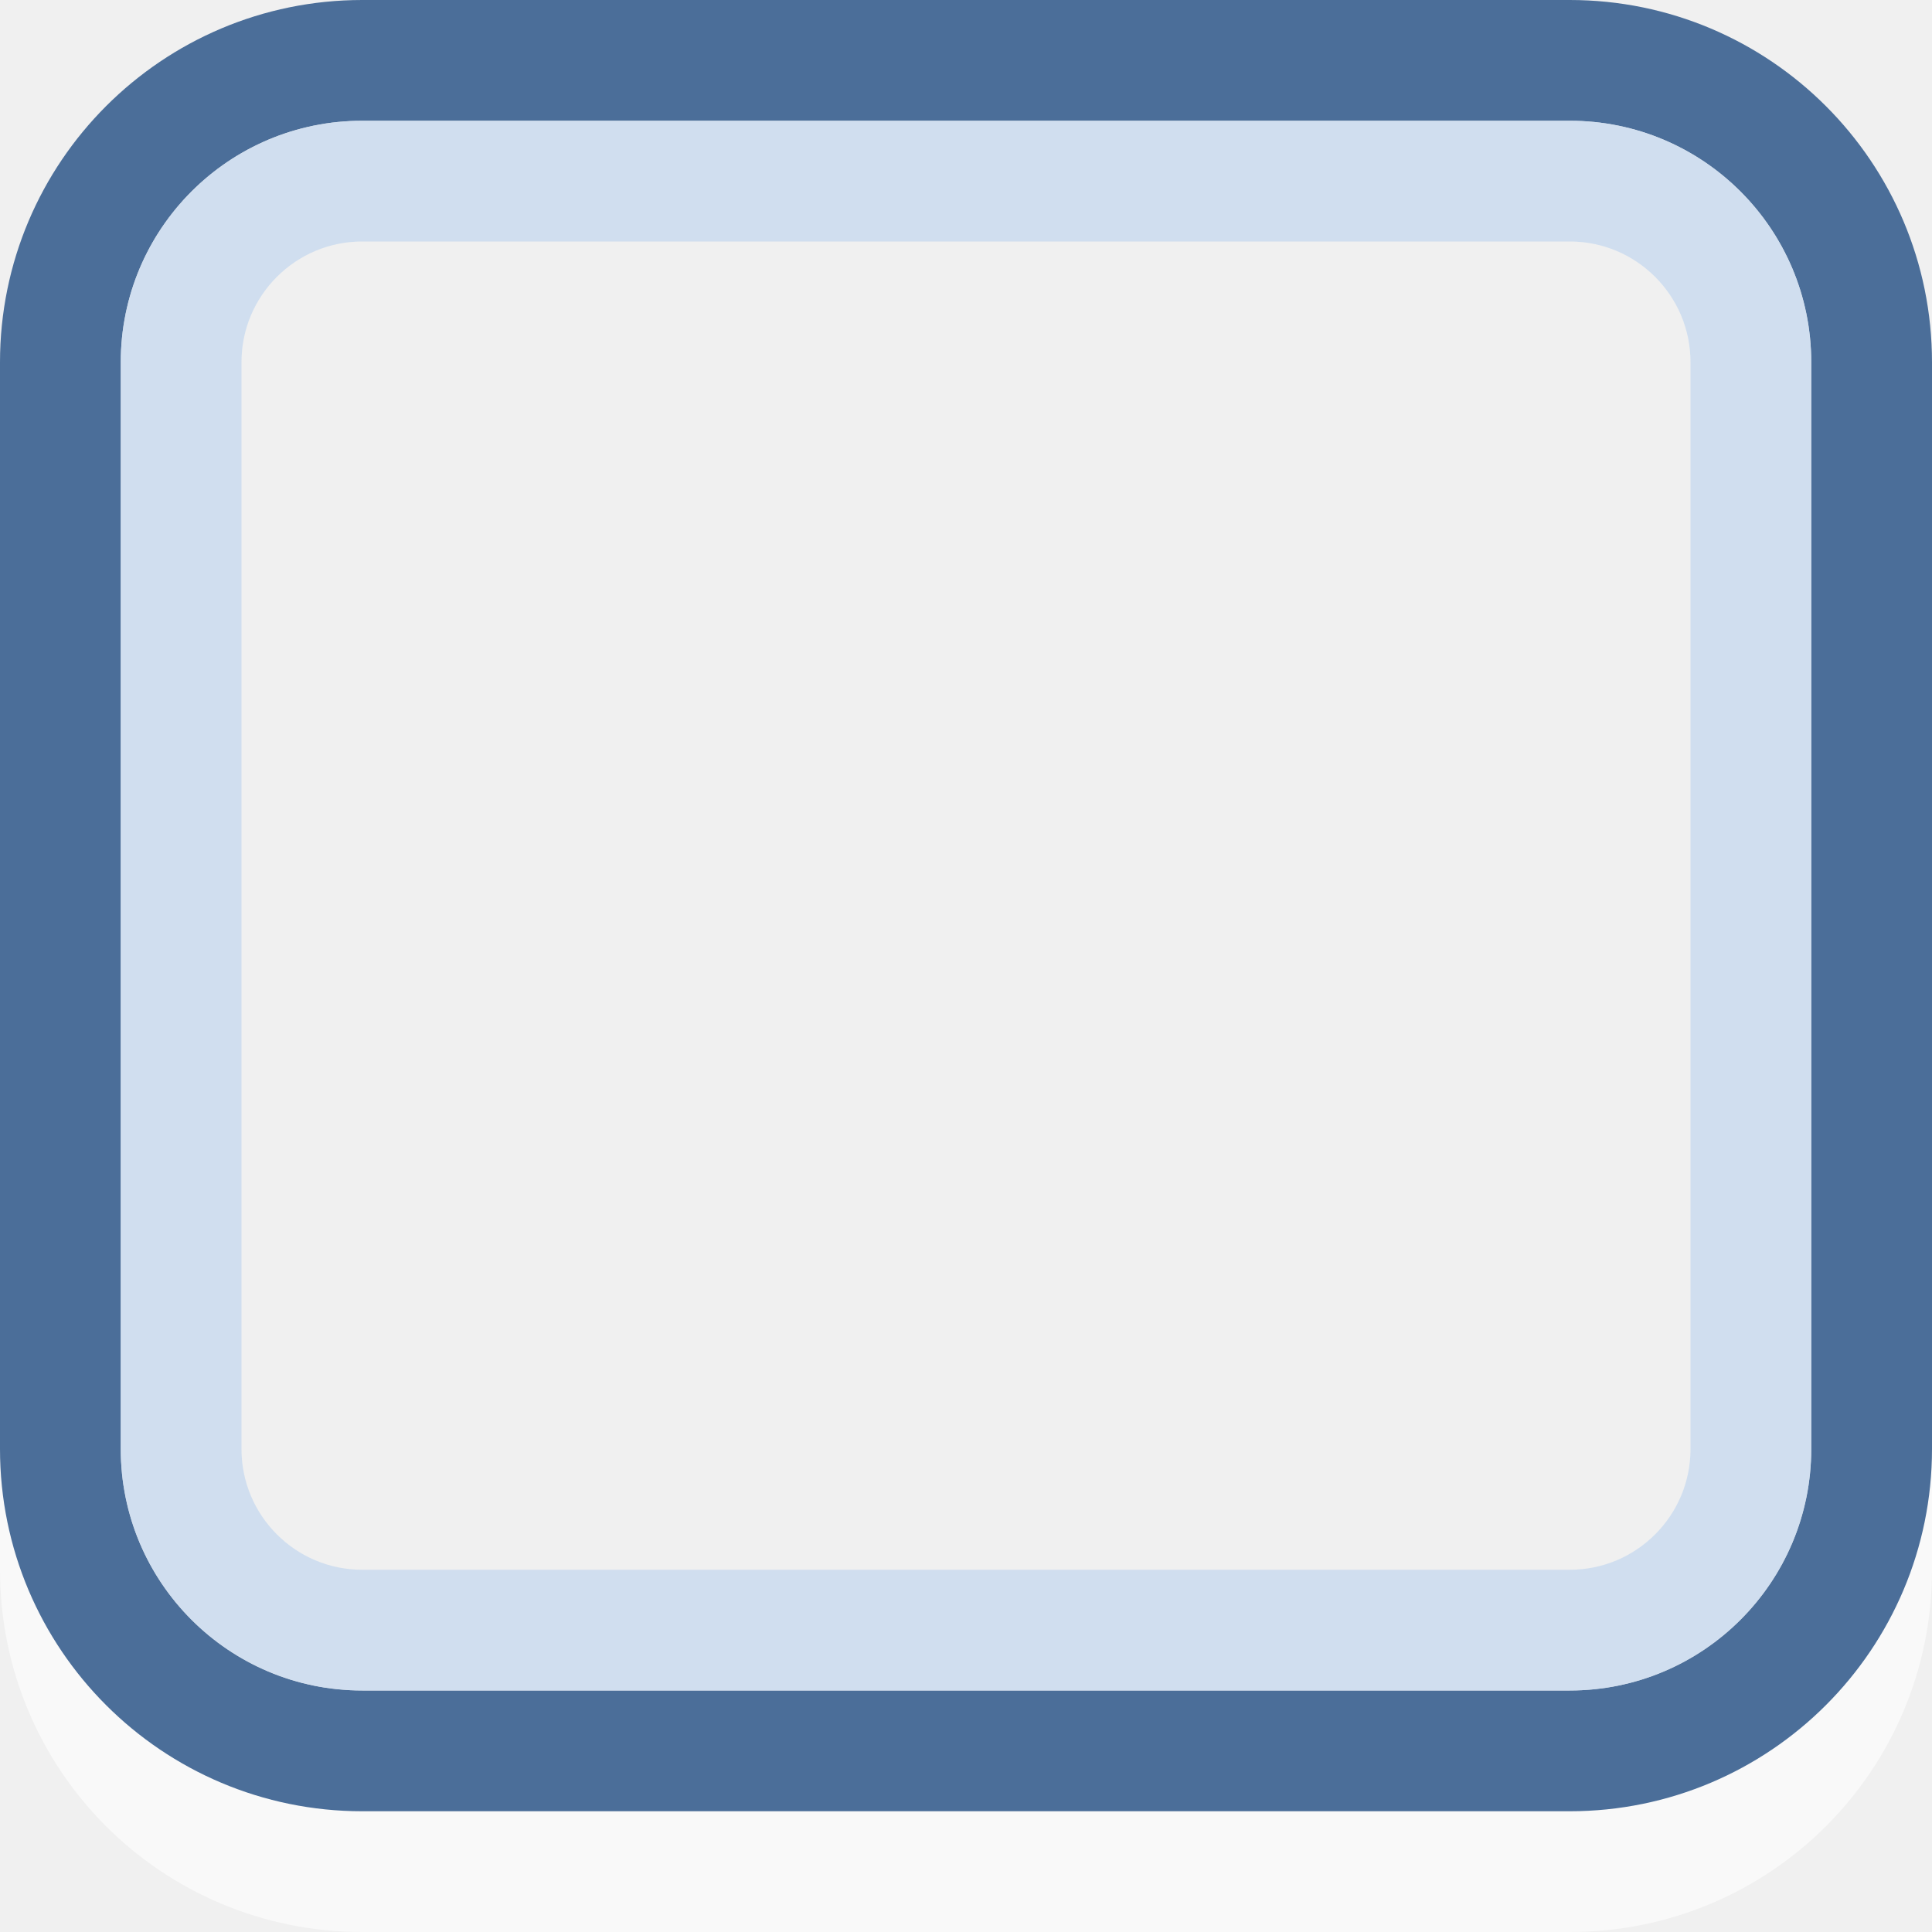
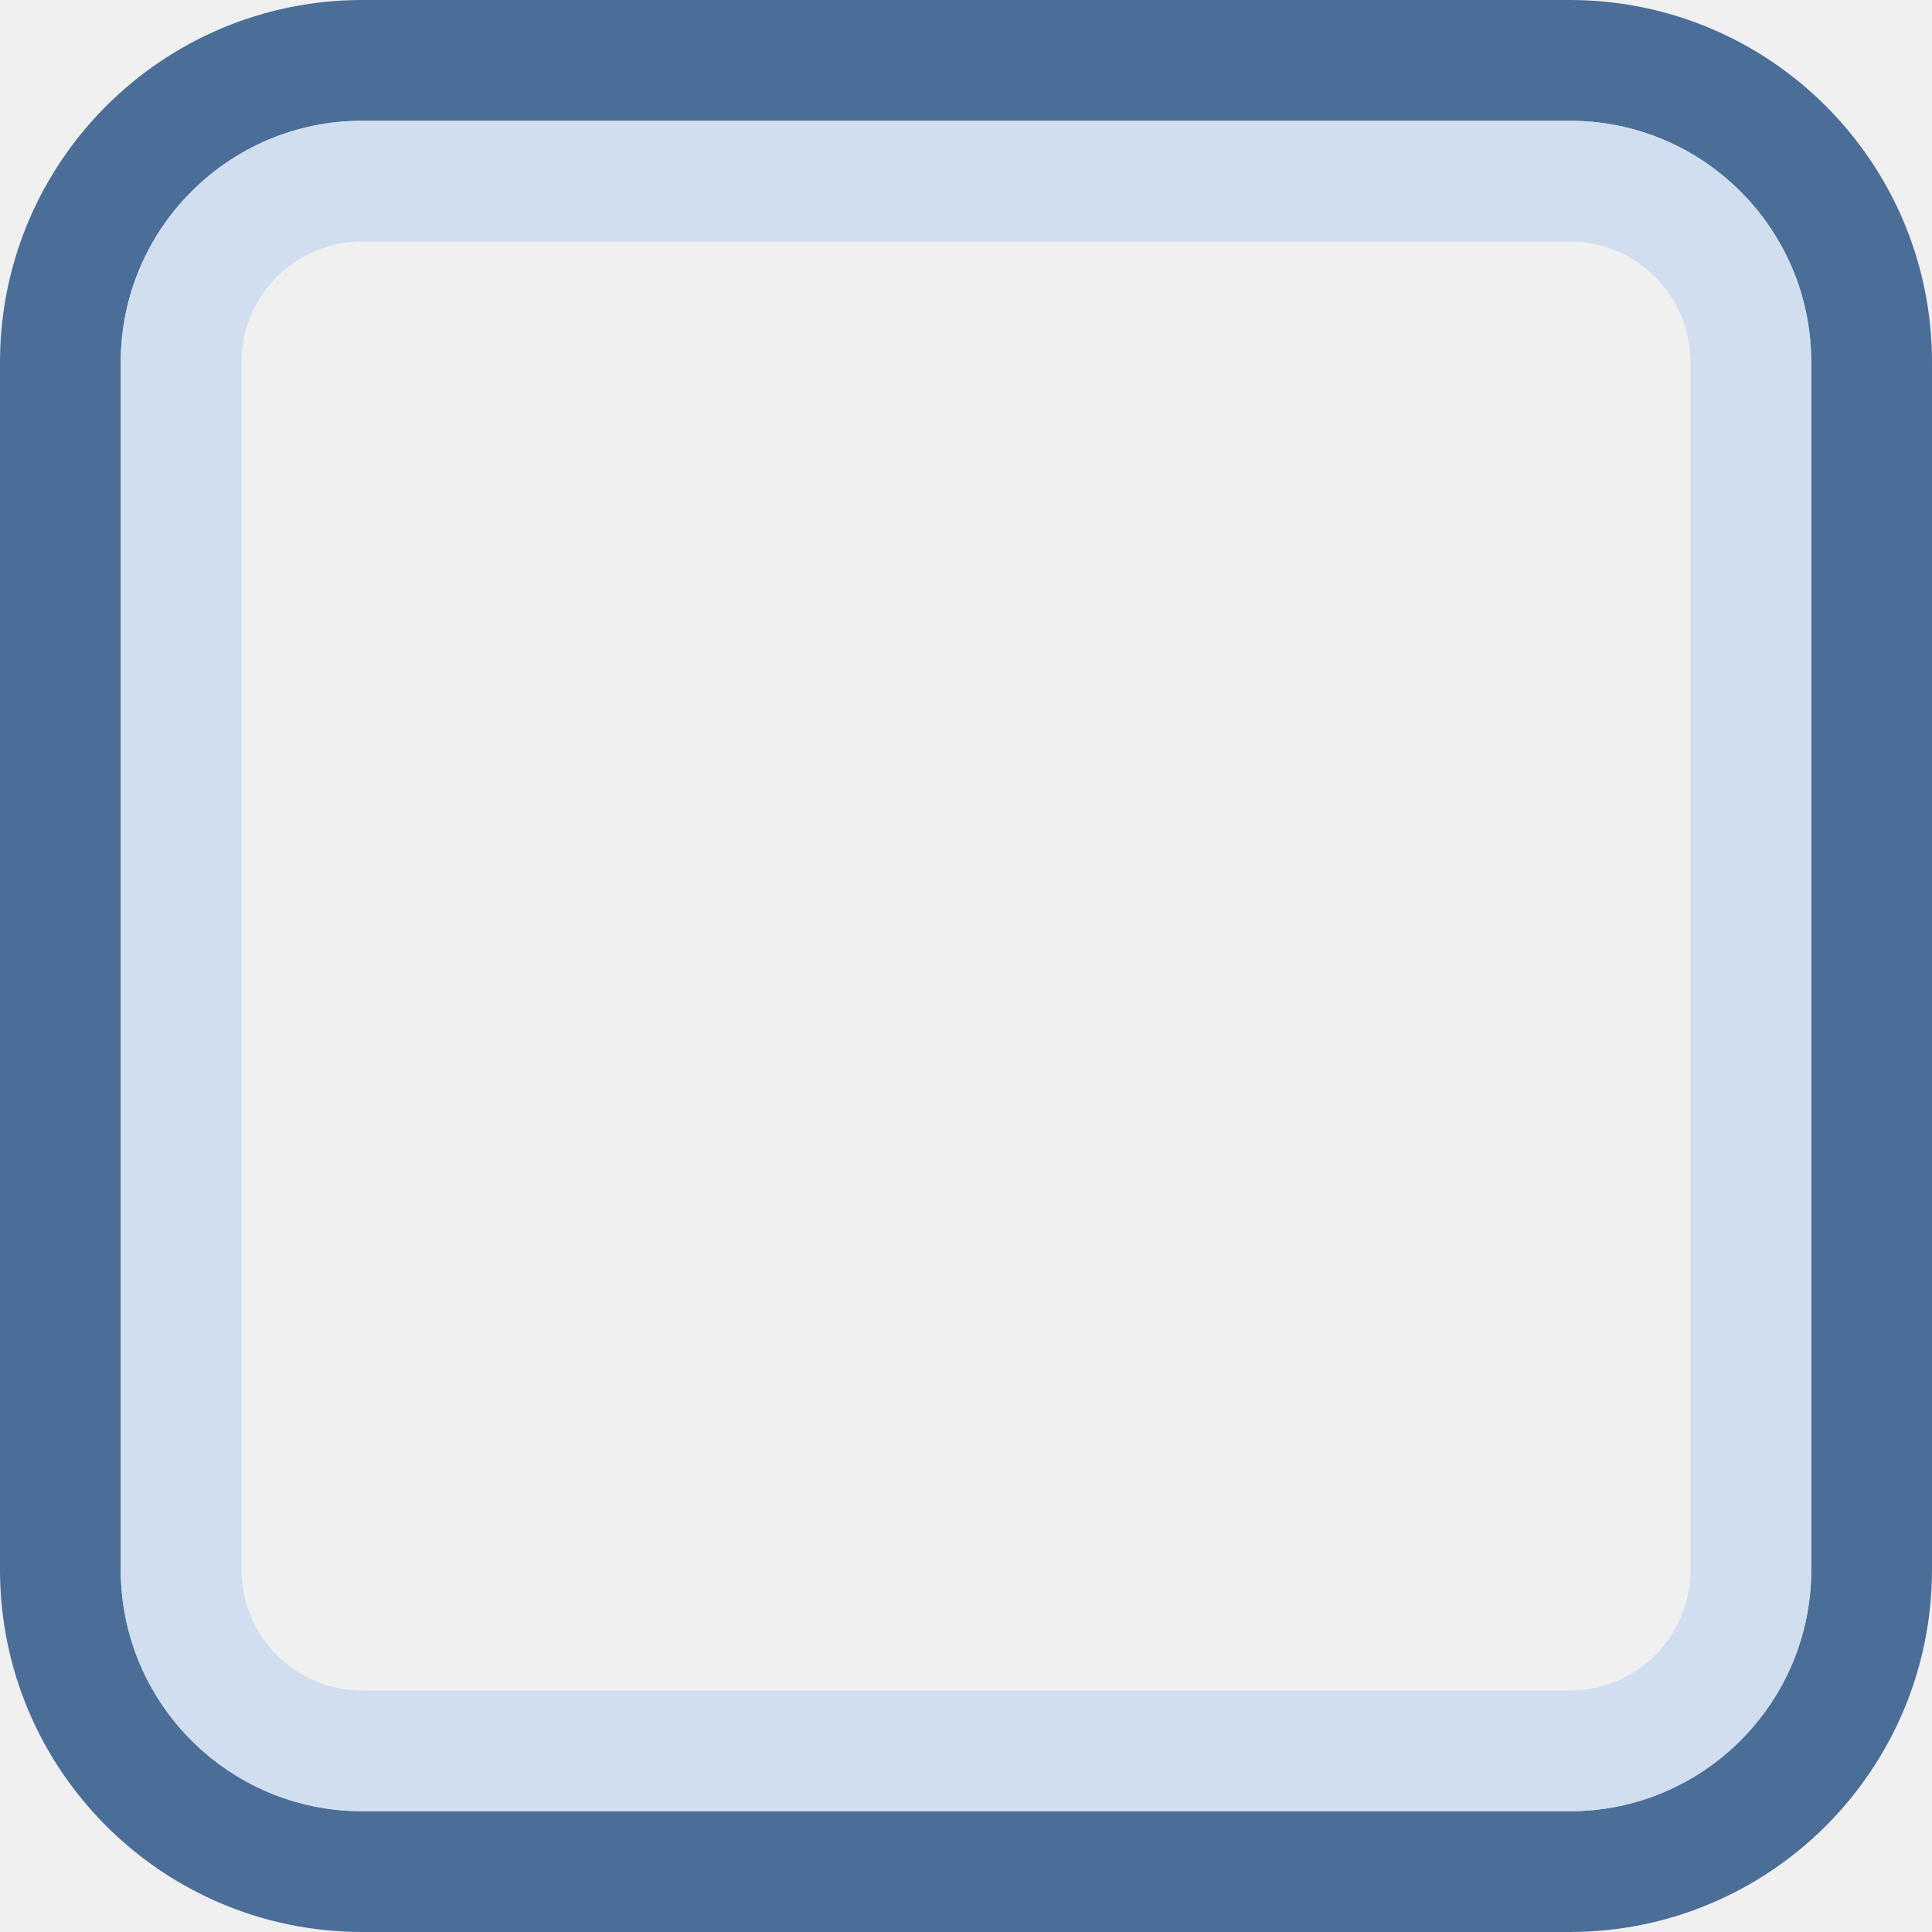
<svg xmlns="http://www.w3.org/2000/svg" width="16px" height="16px" id="svg33222" version="1.1">
  <defs id="defs33224">
    <linearGradient id="linearGradient3837">
      <stop style="stop-color:#ffffff;stop-opacity:1;" offset="0" id="stop3839" />
      <stop style="stop-color:#ffffff;stop-opacity:0;" offset="1" id="stop3841" />
    </linearGradient>
  </defs>
  <g id="layer1">
    <path style="color:#000000;fill:none;stroke:#ffffff;stroke-width:1;stroke-miterlimit:4;stroke-opacity:1;marker:none;visibility:visible;display:inline;overflow:visible;enable-background:accumulate;opacity:0.6" d="m 15.5,4 0,9 c 0,1.385 -1.115,2.5 -2.5,2.5 l -10,0 c -1.385,0 -2.5,-1.115 -2.5,-2.5 L 0.5,4" id="rect17861-5" />
-     <rect ry="2.5" rx="2.5" y="0.5" x="0.5" height="14" width="15" id="rect17861" style="color:#000000;fill:none;stroke:#4b6e99;stroke-width:1;stroke-miterlimit:4;stroke-opacity:1;stroke-dasharray:none;marker:none;visibility:visible;display:inline;overflow:visible;enable-background:accumulate" />
-     <rect ry="1.5" rx="1.5" y="1.5" x="1.5" height="12" width="13" id="rect17861-6" style="color:#000000;fill:none;stroke:#c8daef;stroke-width:1;stroke-miterlimit:4;stroke-opacity:1;stroke-dasharray:none;marker:none;visibility:visible;display:inline;overflow:visible;enable-background:accumulate;opacity:0.8" />
+     <rect ry="2.5" rx="2.5" y="0.5" x="0.5" height="15" width="15" id="rect17861" style="color:#000000;fill:none;stroke:#4b6e99;stroke-width:1;stroke-miterlimit:4;stroke-opacity:1;stroke-dasharray:none;marker:none;visibility:visible;display:inline;overflow:visible;enable-background:accumulate" />
+     <rect ry="1.5" rx="1.5" y="1.5" x="1.5" height="13" width="13" id="rect17861-6" style="color:#000000;fill:none;stroke:#c8daef;stroke-width:1;stroke-miterlimit:4;stroke-opacity:1;stroke-dasharray:none;marker:none;visibility:visible;display:inline;overflow:visible;enable-background:accumulate;opacity:0.8" />
  </g>
</svg>
